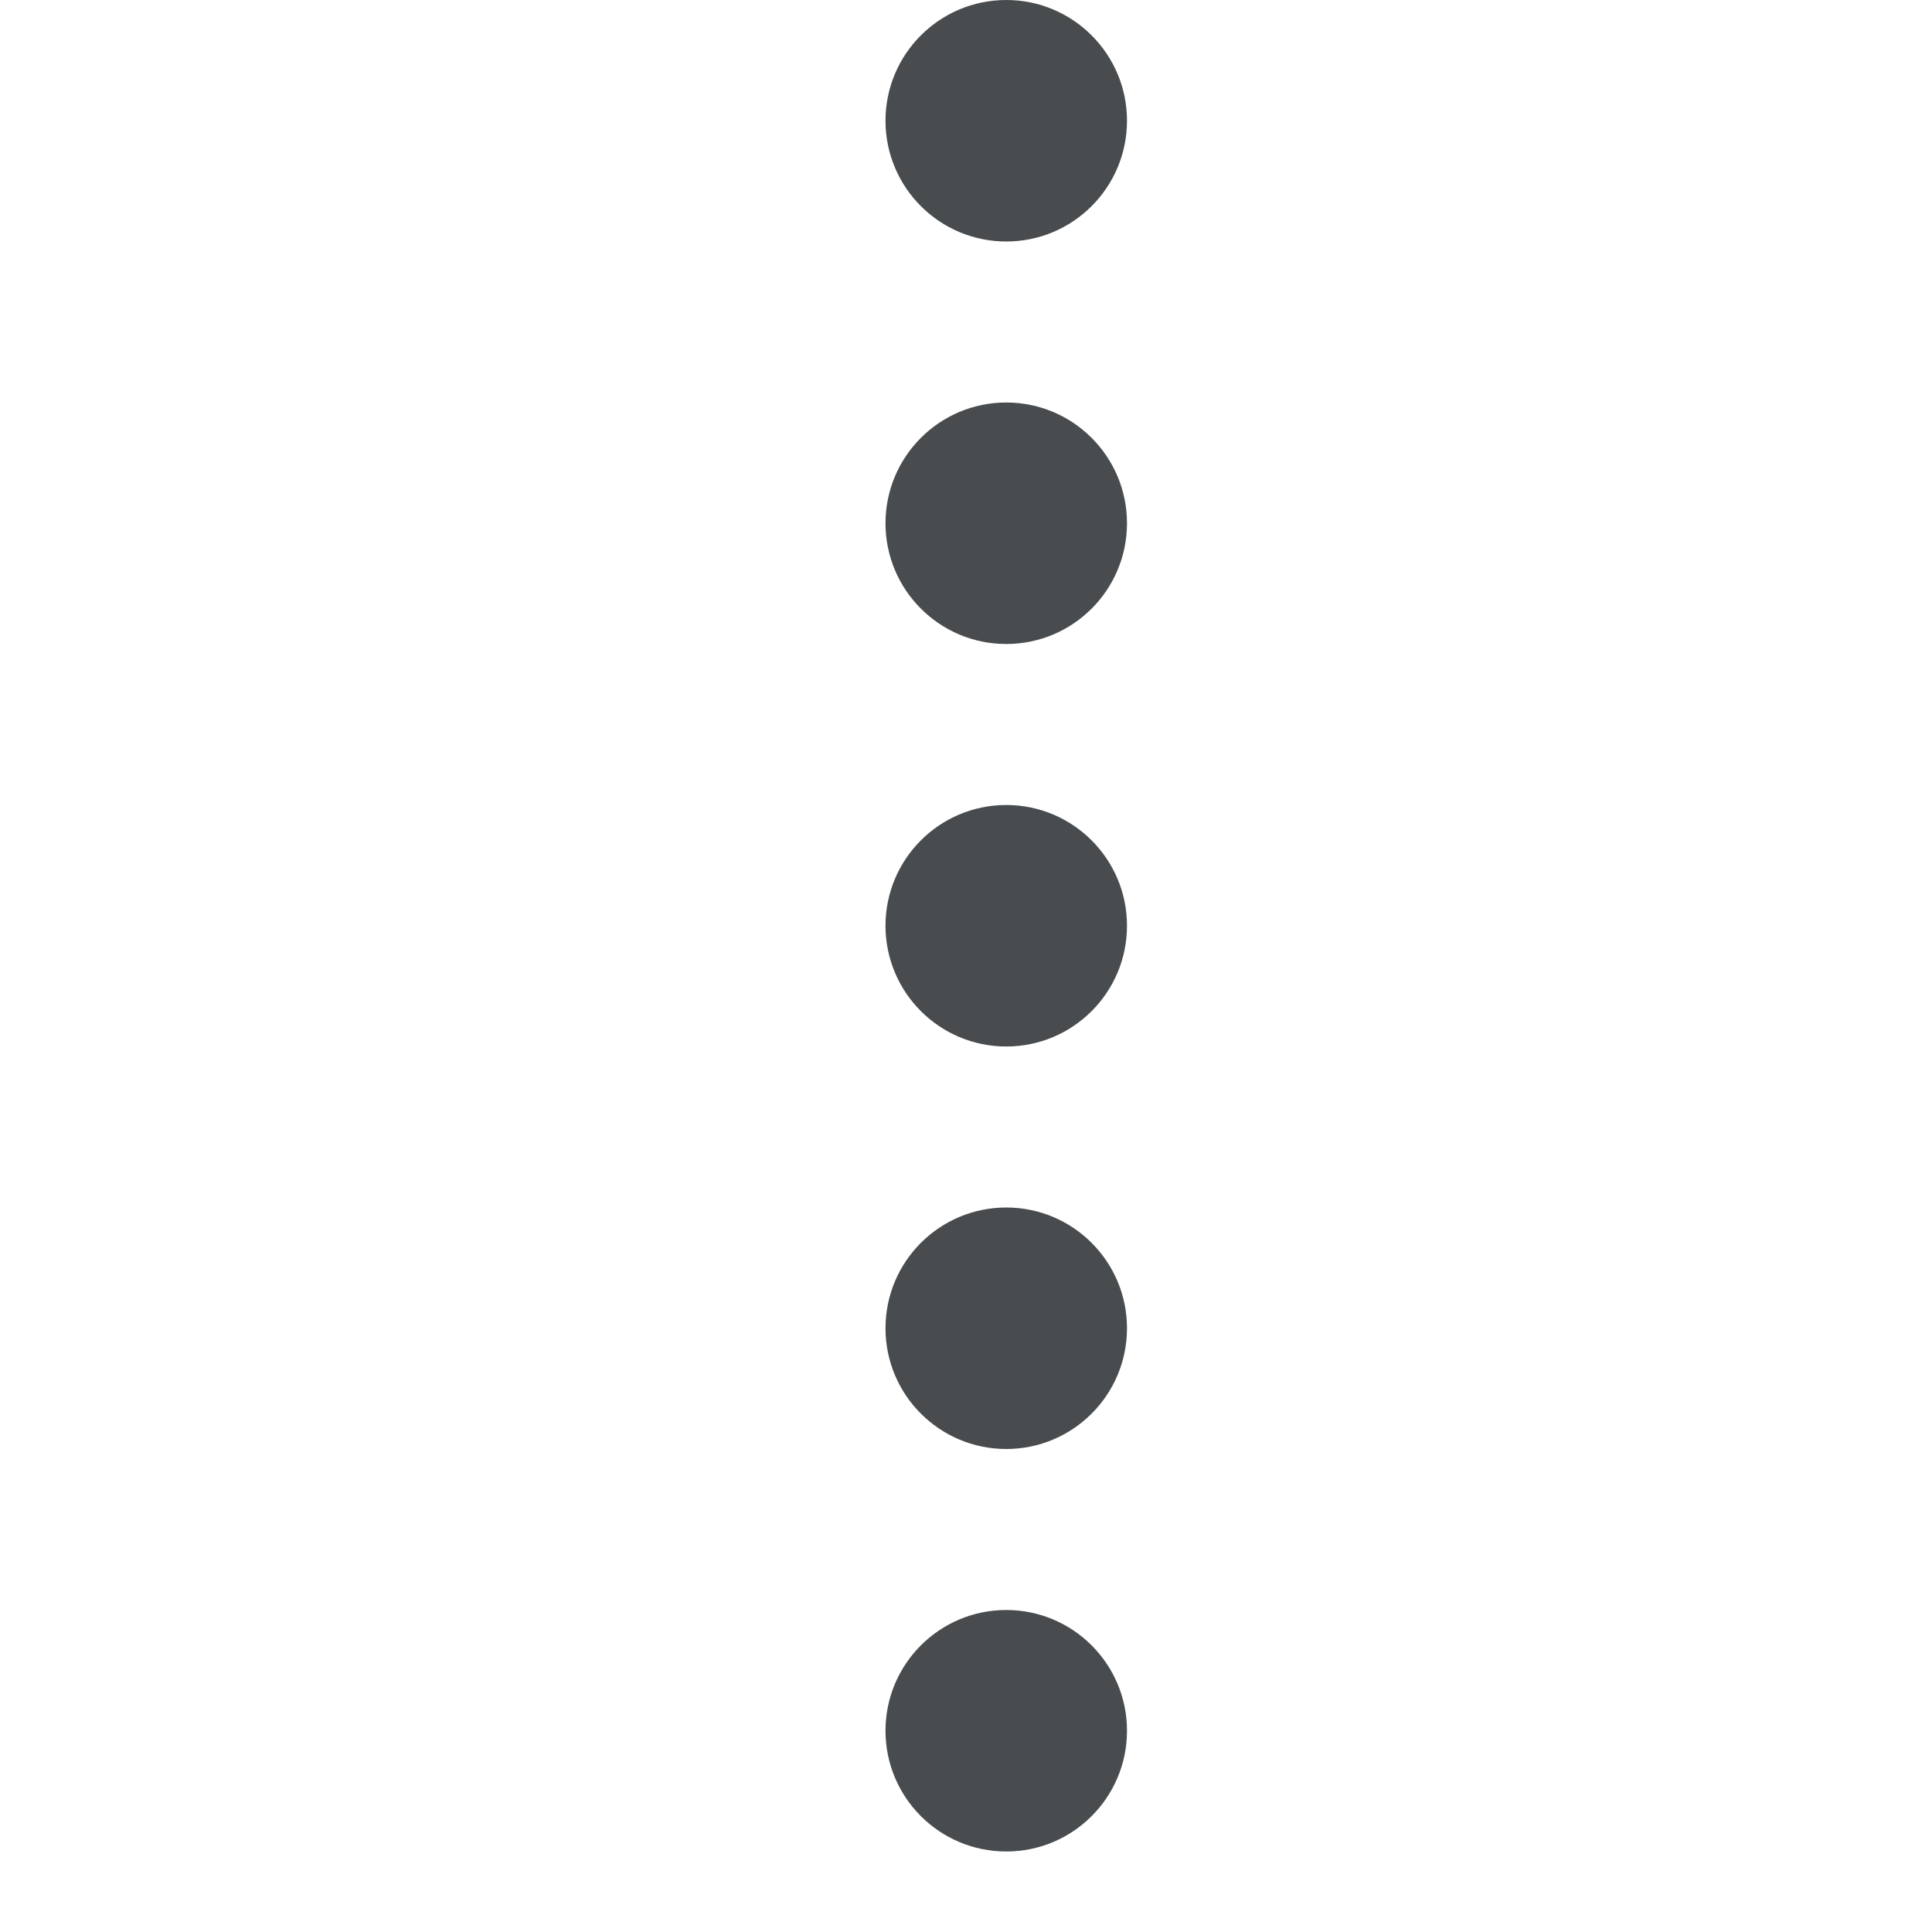
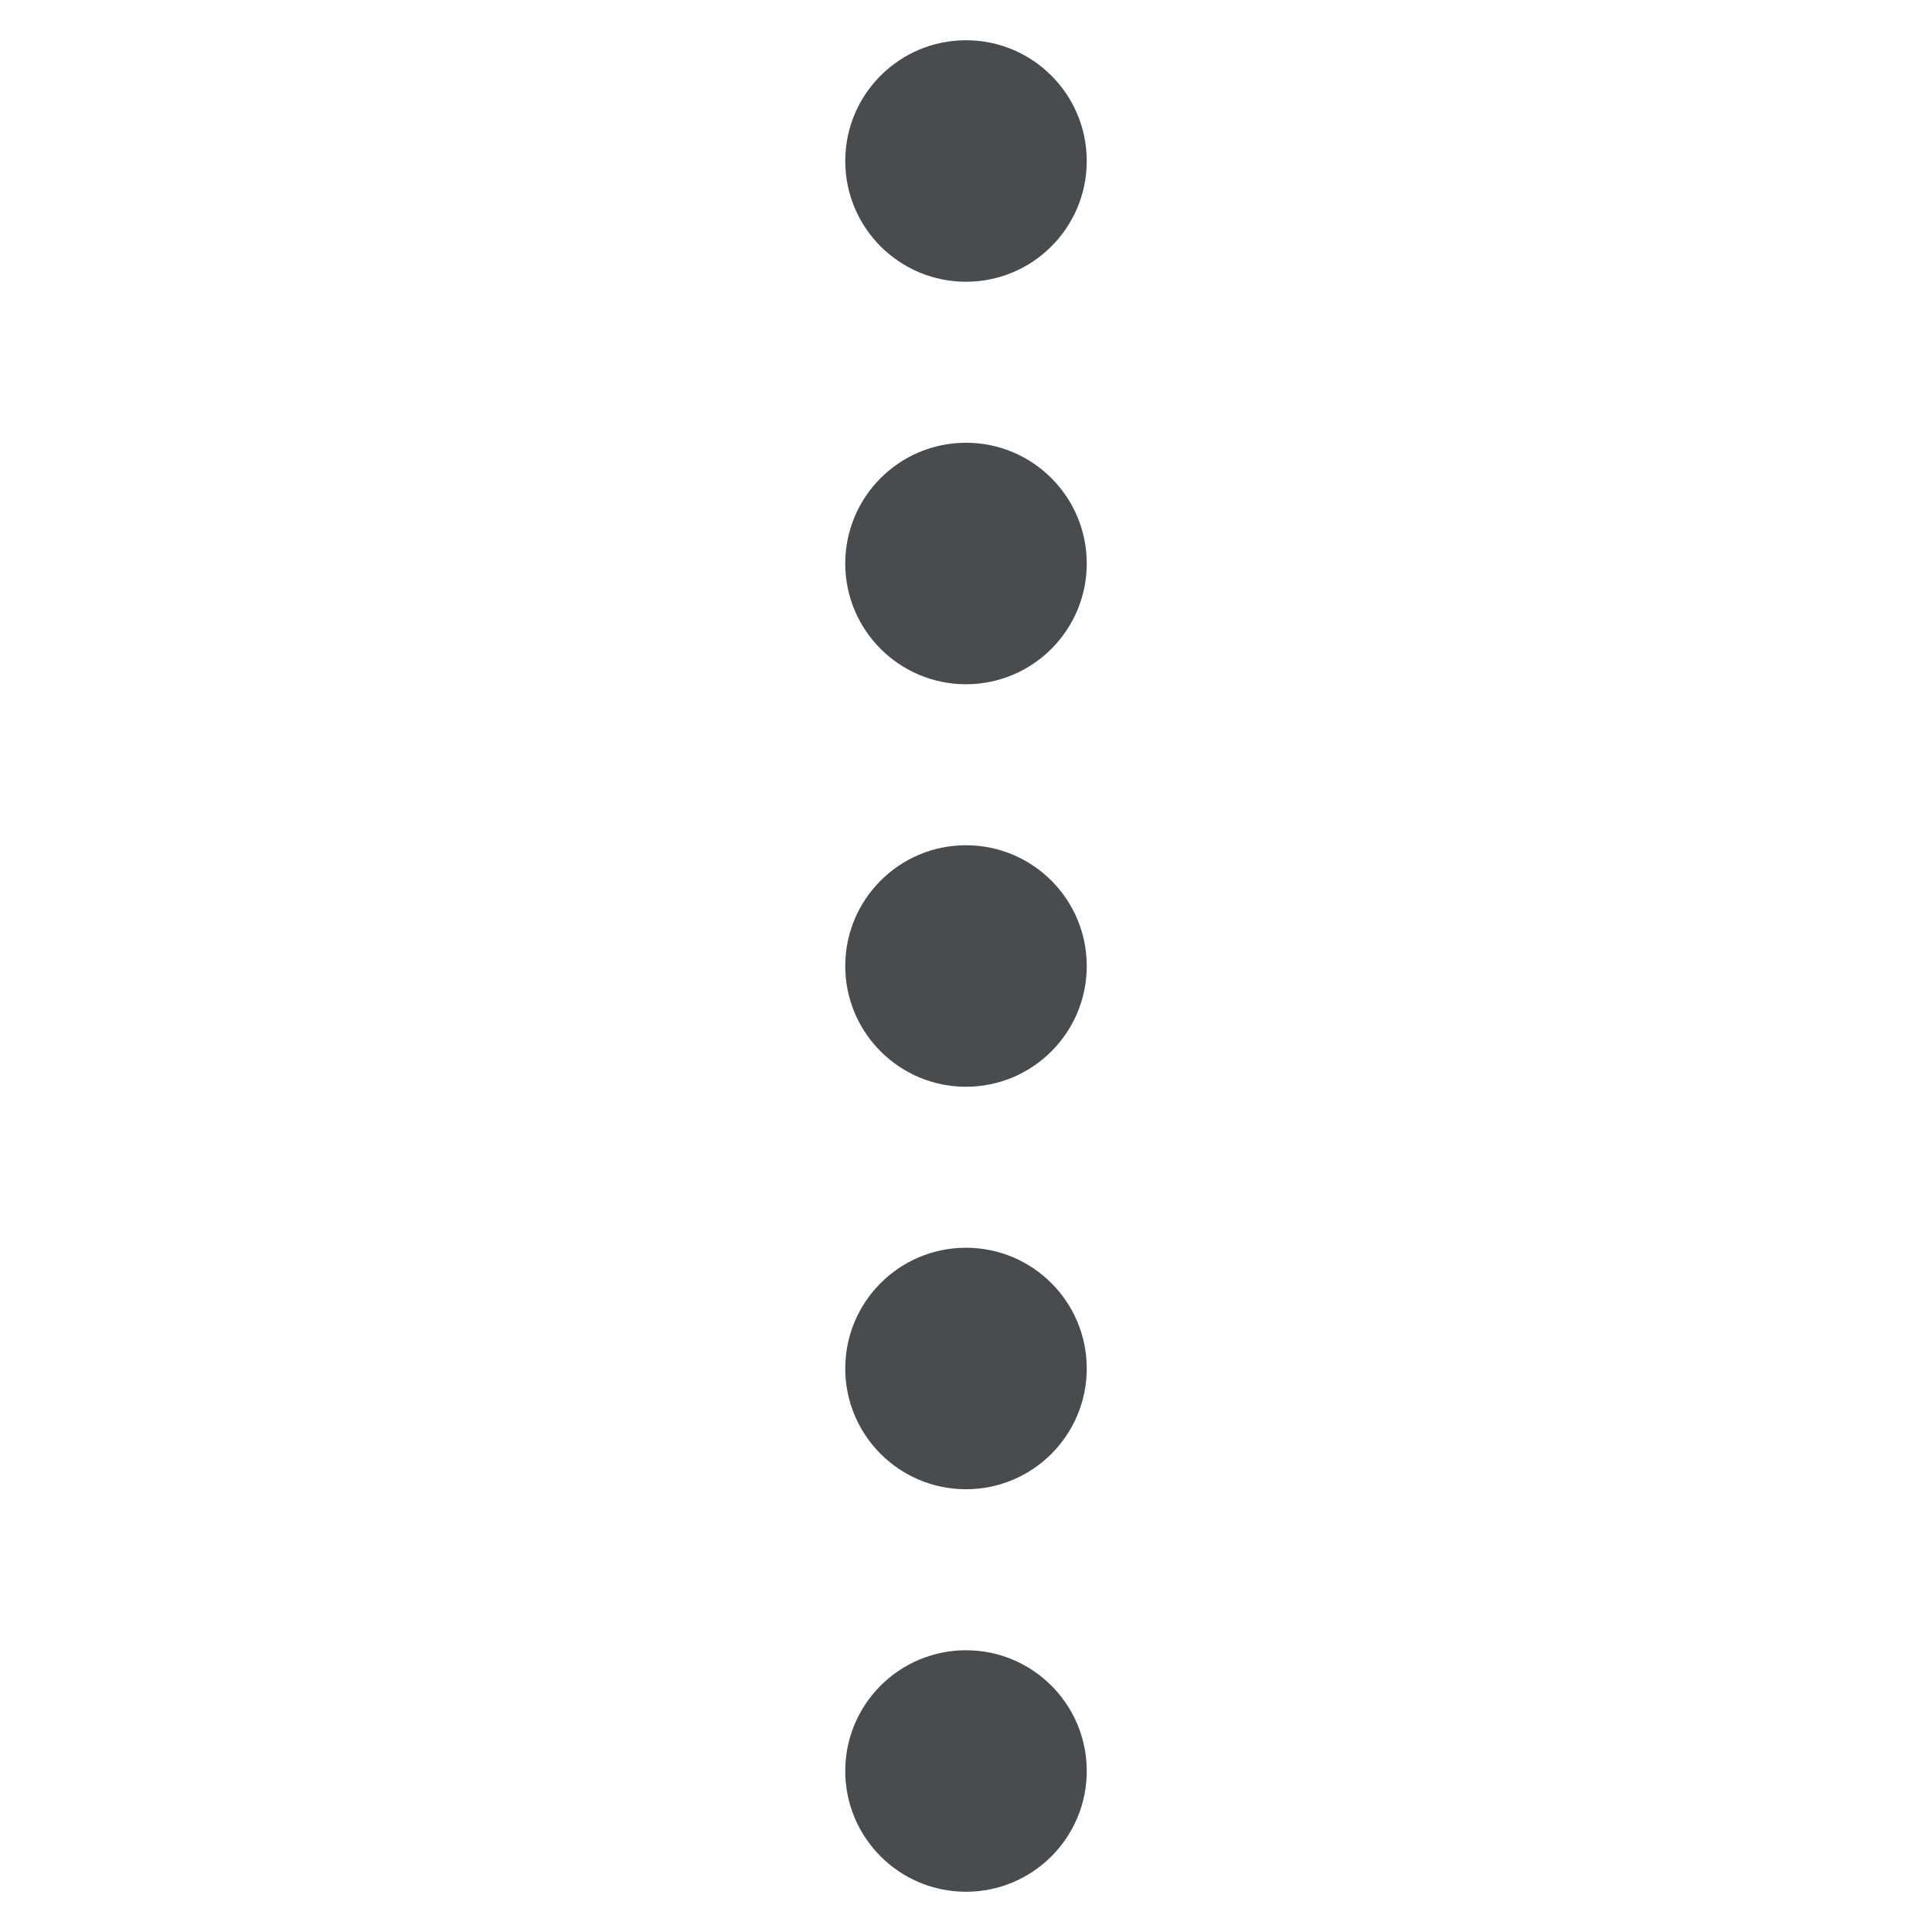
<svg xmlns="http://www.w3.org/2000/svg" width="24" height="24" viewBox="0 0 24 24">
-   <circle fill="#494c4e" cx="12.5" cy="1.5" r="1.5" />
-   <circle fill="#494c4e" cx="12.5" cy="6.5" r="1.5" />
-   <circle fill="#494c4e" cx="12.5" cy="11.5" r="1.5" />
-   <circle fill="#494c4e" cx="12.5" cy="16.5" r="1.5" />
-   <circle fill="#494c4e" cx="12.5" cy="21.5" r="1.5" />
+   <circle fill="#494c4e" cx="12" cy="2" r="1.5" />
+   <circle fill="#494c4e" cx="12" cy="7" r="1.5" />
+   <circle fill="#494c4e" cx="12" cy="12" r="1.5" />
+   <circle fill="#494c4e" cx="12" cy="17" r="1.5" />
+   <circle fill="#494c4e" cx="12" cy="22" r="1.5" />
</svg>
